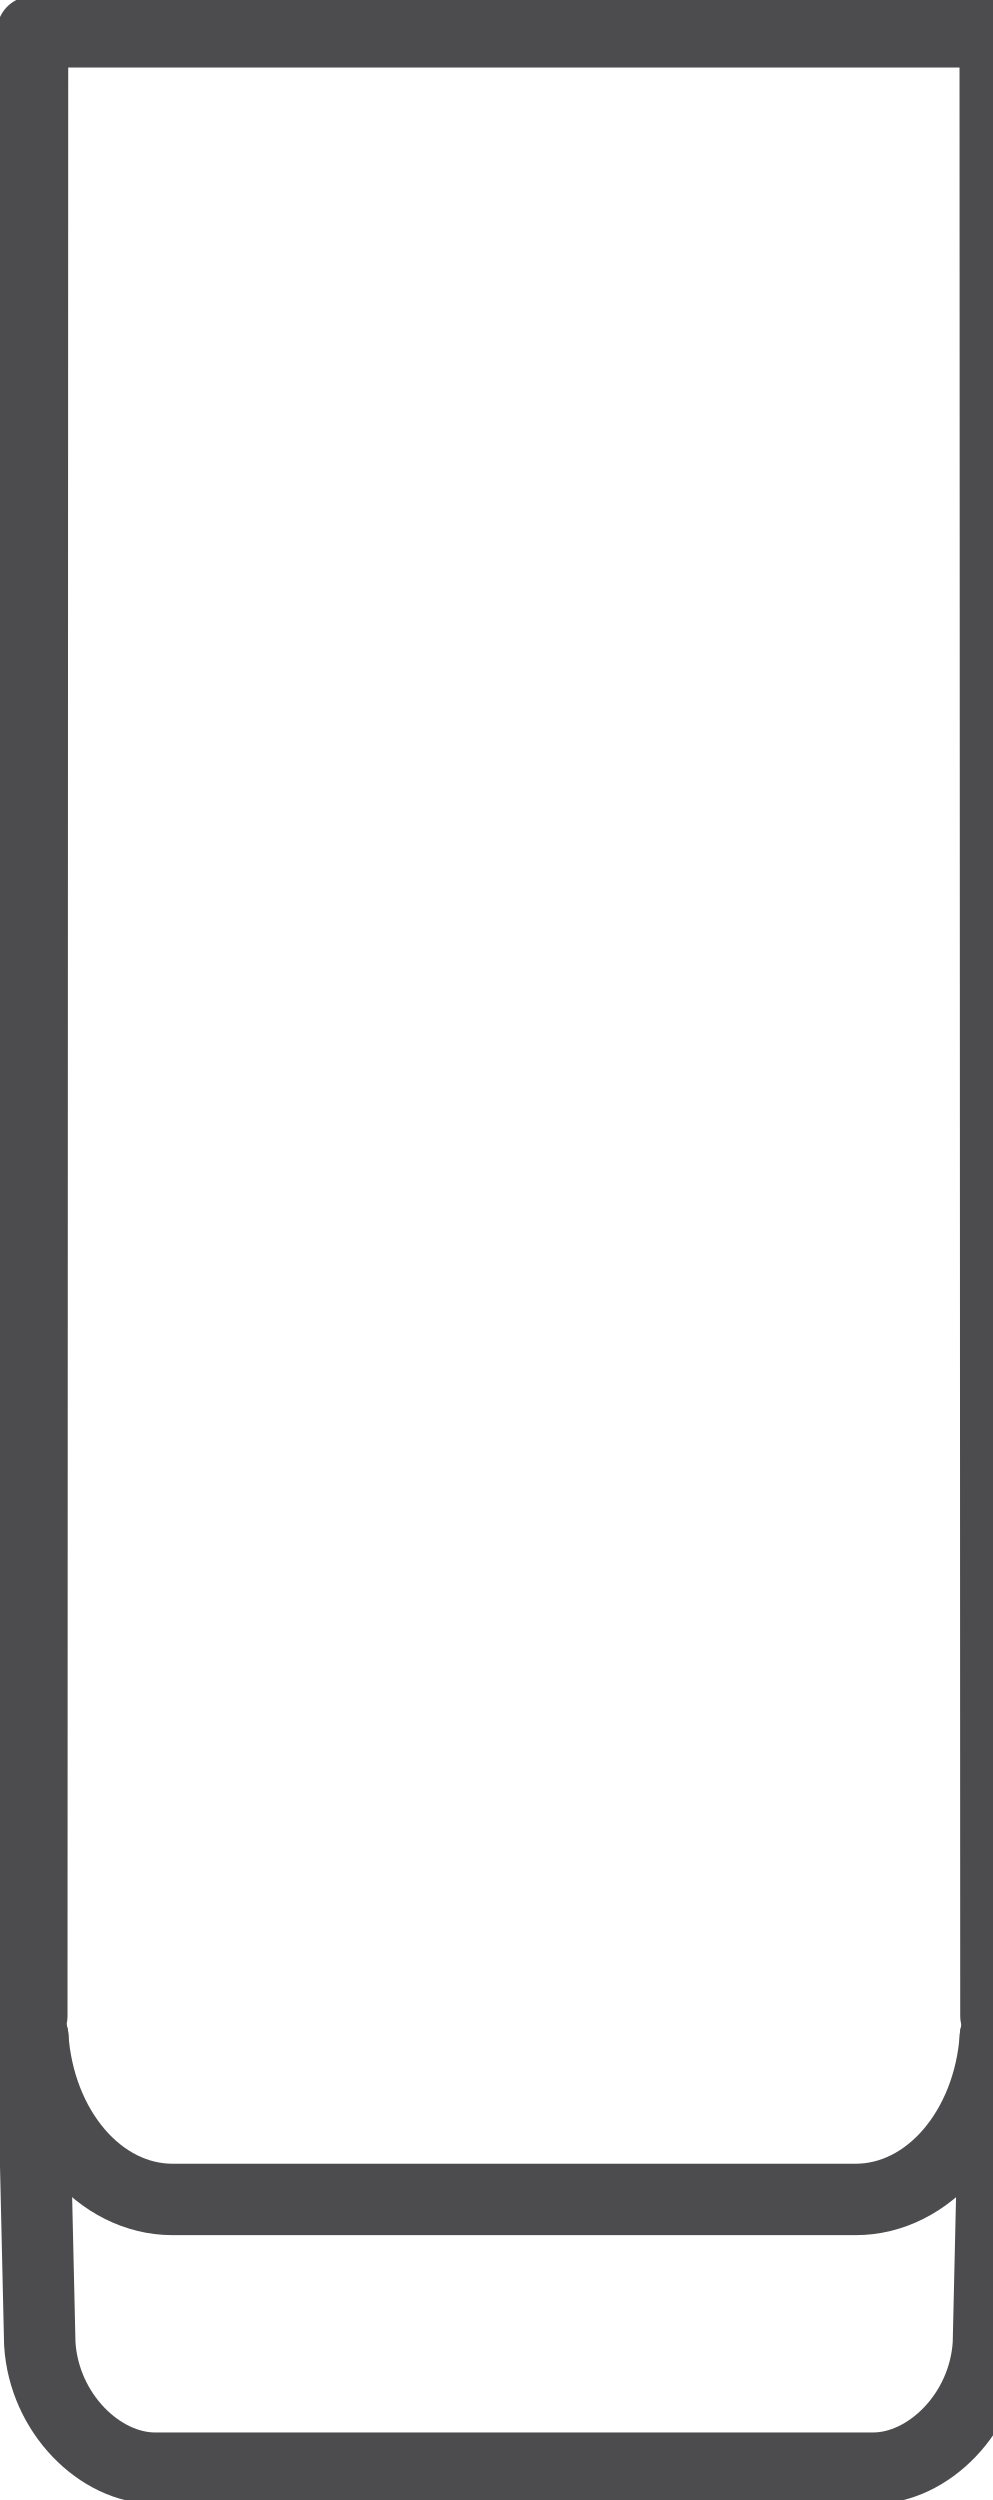
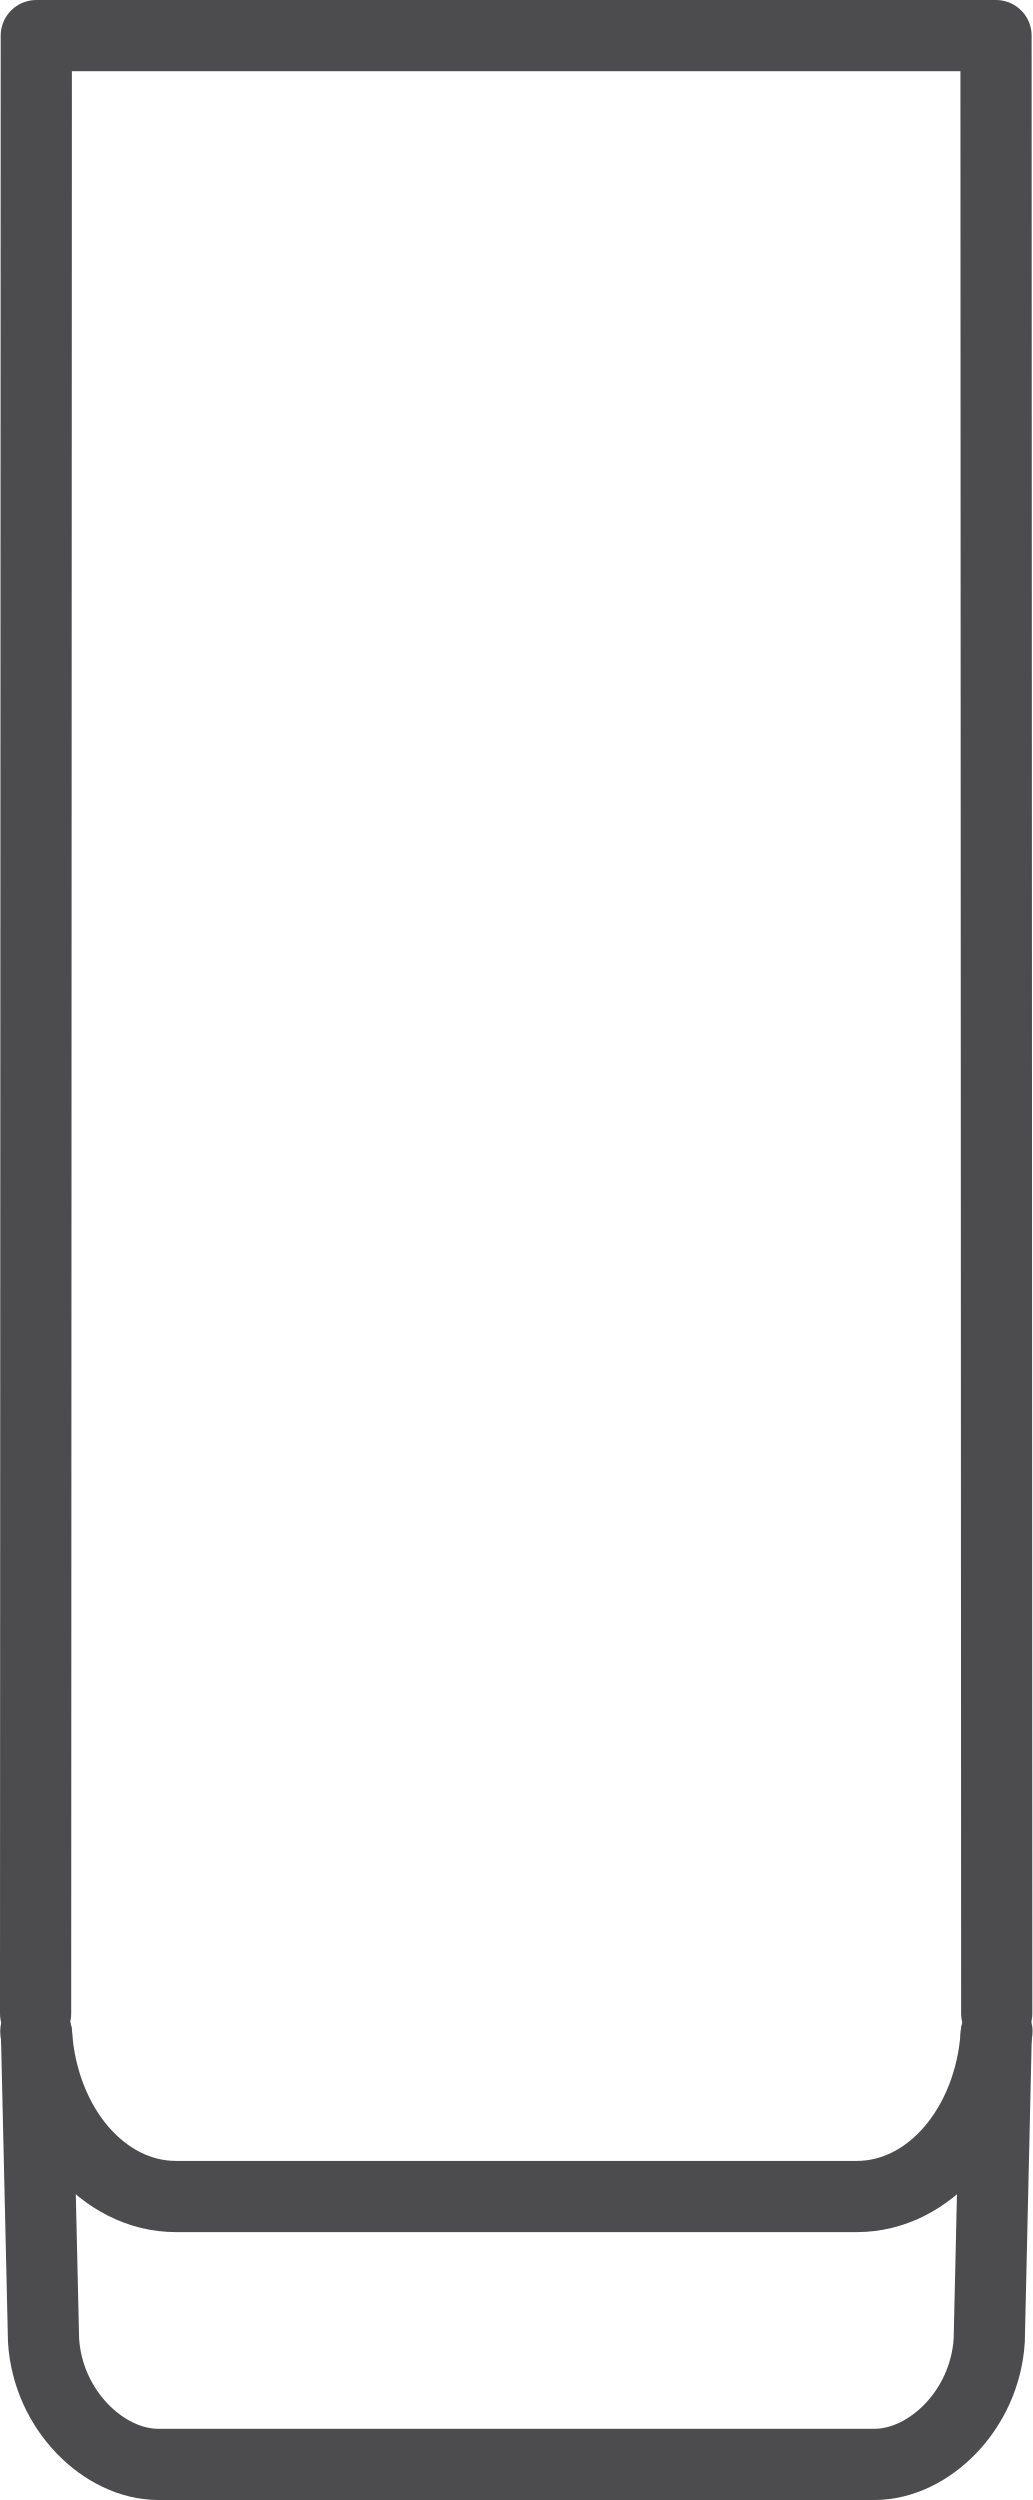
- <svg xmlns="http://www.w3.org/2000/svg" width="39.2mm" height="98.777mm" viewBox="0 0 39.2 98.777" version="1.1" id="svg1">
+ <svg xmlns="http://www.w3.org/2000/svg" width="40.923mm" height="99.084mm" viewBox="0 0 40.923 99.084" version="1.1" id="svg1">
  <defs id="defs1" />
-   <g id="layer1" transform="translate(-68.10816,-83.89438)">
+   <g id="layer1" transform="translate(-67.95428,-83.7405)">
    <path id="path13" d="m 107.439,164.356 -0.278,12.139 c -0.167,2.76 -2.388,4.919 -4.553,4.919 H 74.233 c -2.166,0 -4.387,-2.159 -4.553,-4.919 L 69.402,164.356" style="fill:none;stroke:#4c4c4e;stroke-width:2.822;stroke-linecap:round;stroke-linejoin:round;stroke-miterlimit:10;stroke-dasharray:none;stroke-opacity:1" />
    <path id="path14" d="m 69.365,163.543 0.028,-78.391 h 38.037 l 0.028,78.391" style="fill:none;stroke:#4c4c4e;stroke-width:2.822;stroke-linecap:round;stroke-linejoin:round;stroke-miterlimit:10;stroke-dasharray:none;stroke-opacity:1" />
    <path id="path15" d="m 107.467,164.249 c 0,0.035 0,0.071 -0.028,0.106 -0.25,3.645 -2.638,6.441 -5.525,6.441 H 74.927 c -2.888,0 -5.275,-2.796 -5.525,-6.441 -0.028,-0.035 -0.028,-0.071 -0.028,-0.106" style="fill:none;stroke:#4c4c4e;stroke-width:2.822;stroke-linecap:round;stroke-linejoin:round;stroke-miterlimit:10;stroke-dasharray:none;stroke-opacity:1" />
  </g>
</svg>
